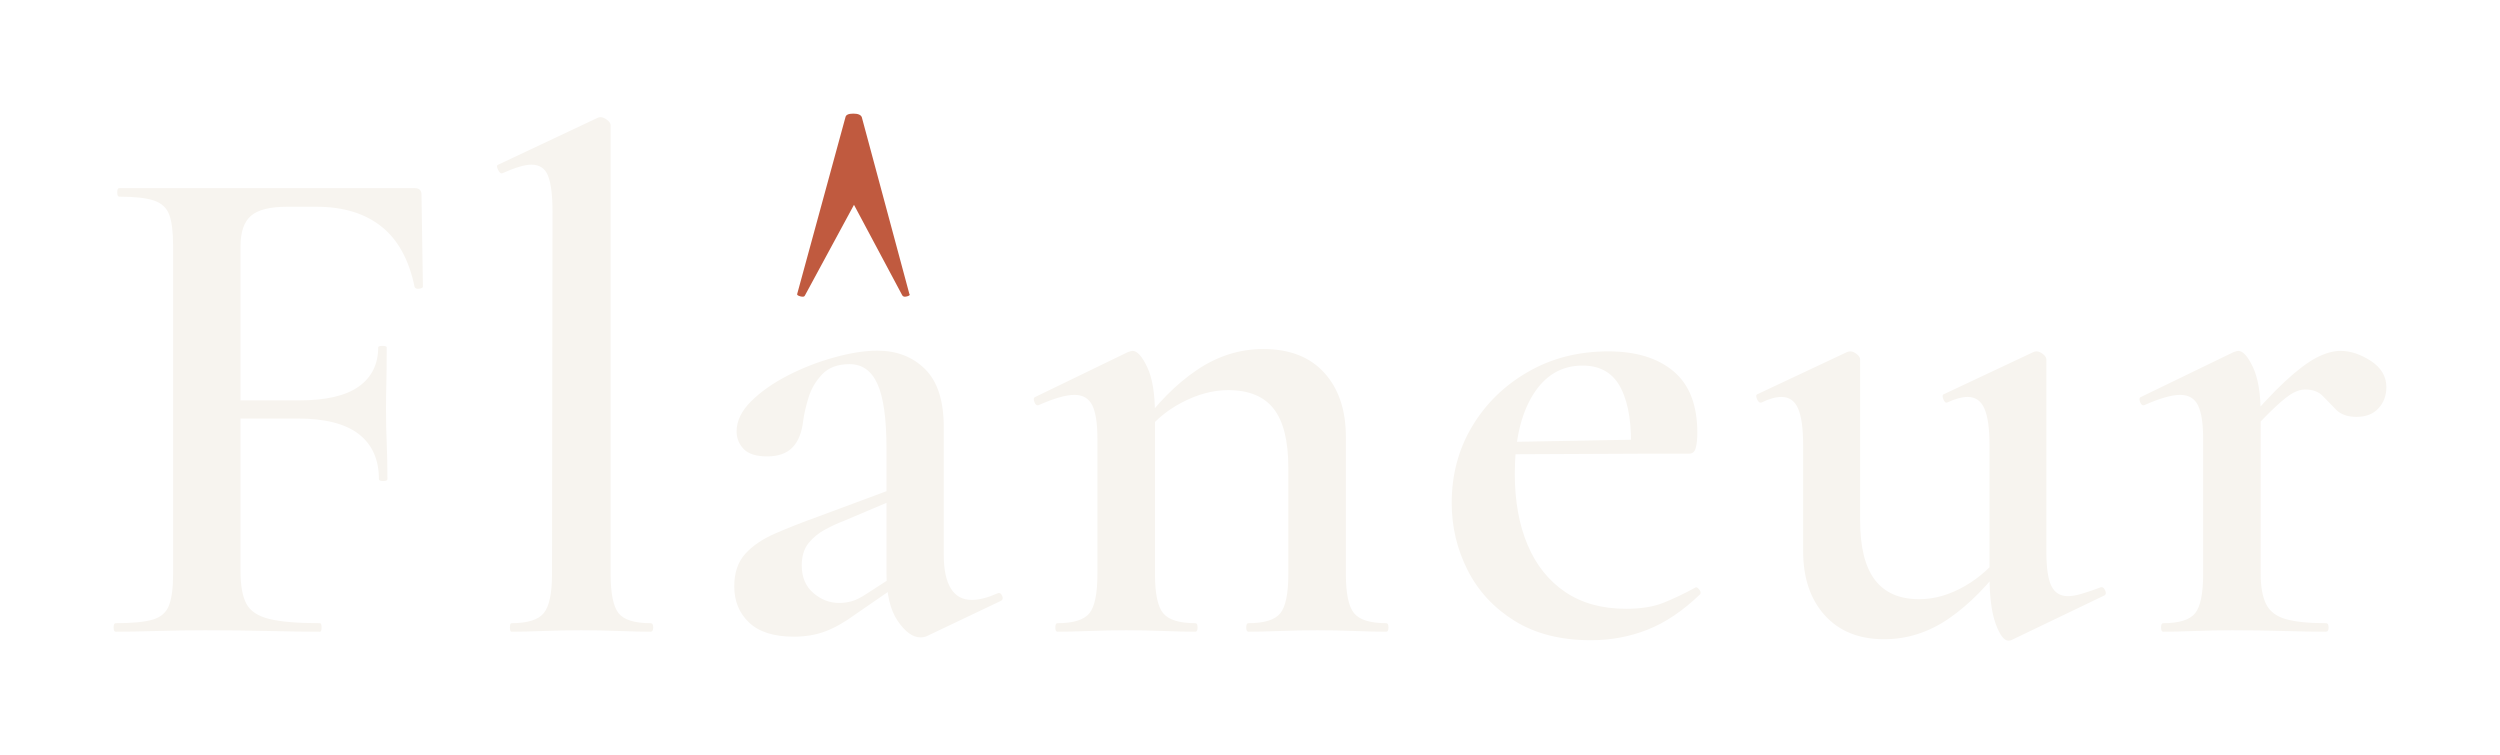
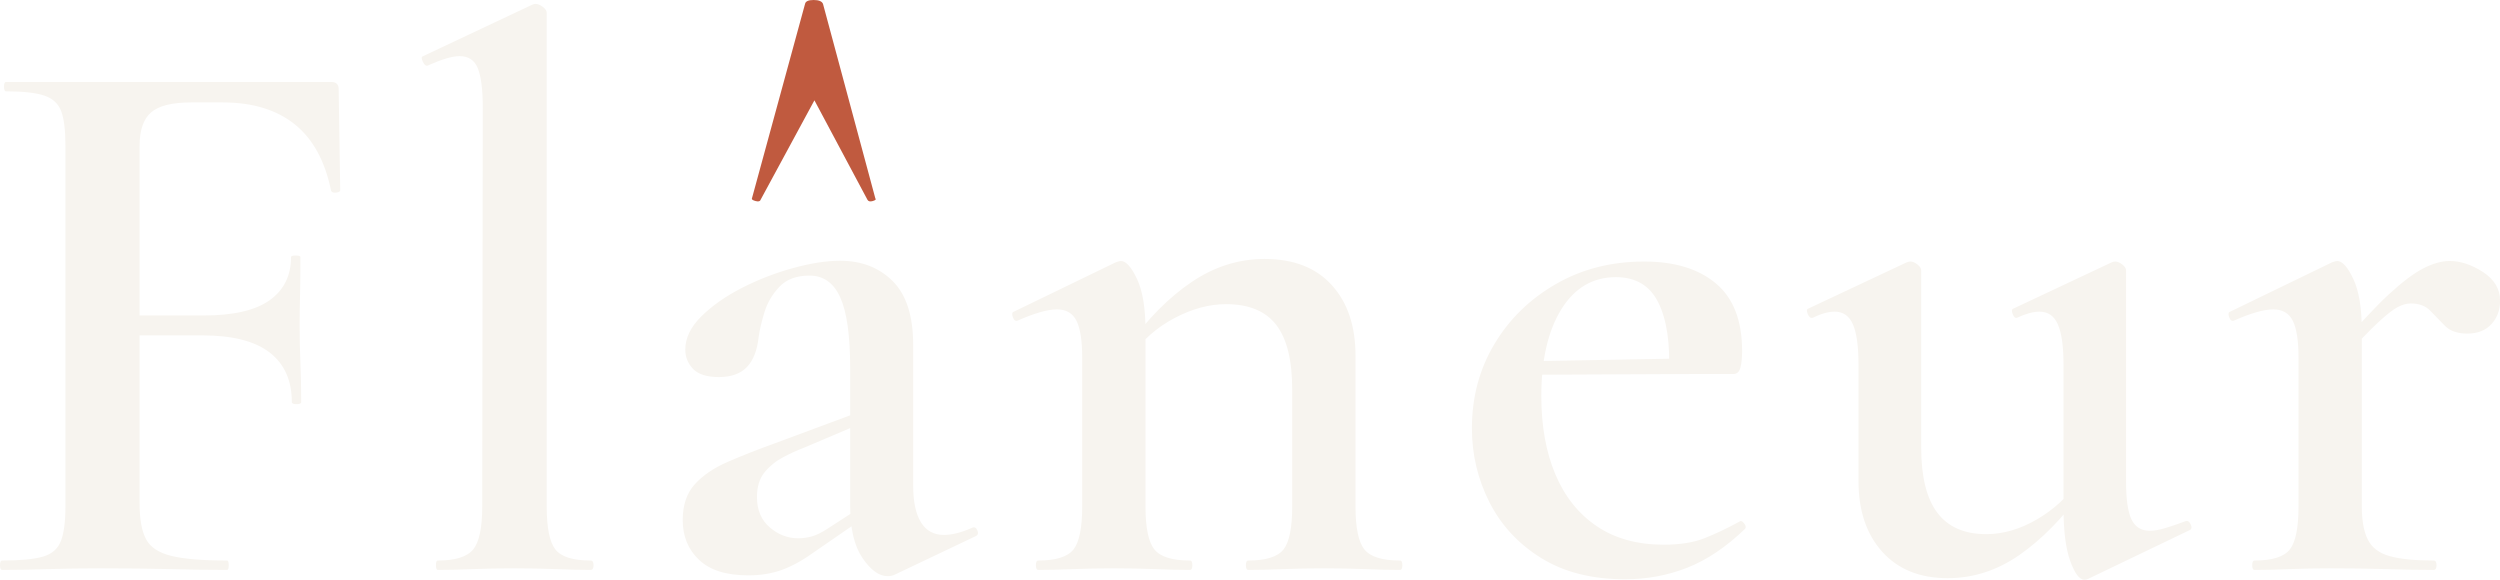
- <svg xmlns="http://www.w3.org/2000/svg" viewBox="-126.1 -890.1 3522.6 1062.9" role="img" aria-label="Flaneur">
+ <svg xmlns="http://www.w3.org/2000/svg" viewBox="34.0 -730.0 3202.3 742.6" role="img" aria-label="Flaneur">
  <path d="M36.8 0.0Q34.0 0.0 34.0 -6.0Q34.0 -12.0 36.8 -12.0Q71.9 -12.0 89.0 -17.0Q106.2 -22.0 112.0 -37.0Q117.8 -52.0 117.8 -81.0V-544.0Q117.8 -573.0 112.4 -587.5Q107.0 -602.0 90.9 -607.5Q74.8 -613.0 41.8 -613.0Q39.1 -613.0 39.1 -619.0Q39.1 -625.0 41.8 -625.0H458.1Q467.8 -625.0 467.8 -616.0L469.8 -486.3Q469.8 -484.0 464.7 -483.3Q459.6 -482.6 458.1 -485.6Q446.5 -542.7 411.6 -570.7Q376.6 -598.8 319.5 -598.8H278.8Q242.2 -598.8 227.5 -586.0Q212.8 -573.3 212.8 -543.0V-85.0Q212.8 -55.0 221.0 -39.5Q229.1 -24.0 253.2 -18.0Q277.3 -12.0 324.8 -12.0Q327.0 -12.0 327.0 -6.0Q327.0 0.0 324.8 0.0Q291.3 0.0 252.4 -1.0Q213.4 -2.0 162.9 -2.0Q128 -2 95.1 -1.0Q62.2 0.0 36.8 0.0ZM407.8 -215.0Q407.8 -256.4 379.5 -278.4Q351.1 -300.4 293.2 -300.4H167.5V-325.9H295.0Q352.1 -325.9 379.5 -345.5Q406.8 -365.1 406.8 -400.7Q406.8 -402.7 412.8 -402.7Q418.8 -402.7 418.8 -400.7Q418.8 -368.1 418.3 -350.3Q417.8 -332.4 417.8 -313.0Q417.8 -288.8 418.8 -265.5Q419.8 -242.2 419.8 -215.0Q419.8 -212.3 413.8 -212.3Q407.8 -212.3 407.8 -215.0ZM594.7 0.0Q592.4 0.0 592.4 -6.0Q592.4 -12.0 594.7 -12.0Q628.4 -12.0 640.0 -26.1Q651.7 -40.2 651.7 -81.0L652.4 -592.0Q652.4 -626.6 646.1 -642.4Q639.9 -658.1 622.6 -658.1Q608.8 -658.1 581.8 -646.0Q578.6 -644.8 575.7 -650.8Q572.8 -656.8 575.4 -657.8L715.8 -724.0Q717.8 -725.0 720.0 -725.0Q724.2 -725.0 729.3 -721.2Q734.3 -717.4 734.3 -713.7V-81.0Q734.3 -40.4 745.4 -26.2Q756.6 -12.0 790.6 -12.0Q794.3 -12.0 794.3 -6.0Q794.3 0.0 790.6 0.0Q772.1 0.0 746.5 -1.0Q720.8 -2.0 692.6 -2.0Q664.7 -2.0 639.3 -1.0Q613.8 0.0 594.7 0.0ZM1180.3 6.0Q1176.3 8.0 1170.9 8.0Q1154.6 8.0 1138.8 -15.2Q1123.0 -38.3 1123.0 -82.0V-258.3Q1123.0 -321.0 1110.3 -349.0Q1097.7 -377.0 1070.9 -377.0Q1045.9 -377.0 1032.3 -362.6Q1018.7 -348.2 1013.1 -329.8Q1007.5 -311.3 1005.7 -297.8Q1002.9 -272.5 990.7 -259.8Q978.4 -247.0 954.8 -247.0Q931.9 -247.0 921.8 -257.4Q911.8 -267.9 911.8 -282.2Q911.8 -304.3 932.3 -324.7Q952.9 -345.1 984.3 -361.2Q1015.8 -377.3 1049.8 -386.6Q1083.8 -396.0 1110.2 -396.0Q1151.2 -396.0 1177.5 -369.9Q1203.7 -343.7 1203.7 -288.3V-108.0Q1203.7 -77.1 1213.7 -60.9Q1223.6 -44.8 1243.2 -44.8Q1258.6 -44.8 1279.3 -54.0Q1283.6 -56.0 1286.0 -50.5Q1288.3 -45.0 1283.3 -43.0ZM992.5 7.0Q950.4 7.0 929.5 -12.8Q908.5 -32.6 908.5 -63.9Q908.5 -92.5 923.9 -109.6Q939.3 -126.7 966.2 -138.4Q993.1 -150.1 1026.1 -162.0L1133.0 -201.7L1136.4 -187.3L1062.6 -156.0Q1051.0 -151.7 1037.1 -144.3Q1023.2 -137.0 1013.4 -125.1Q1003.6 -113.1 1003.6 -93.4Q1003.6 -68.5 1020.0 -54.5Q1036.3 -40.5 1056.3 -40.5Q1065.1 -40.5 1073.9 -42.9Q1082.6 -45.3 1094.5 -53.1L1149.2 -88.5L1150.5 -73.6L1079.1 -24.4Q1056.3 -7.7 1036.6 -0.4Q1016.8 7.0 992.5 7.0ZM1632.9 0.0Q1629.9 0.0 1629.9 -6.0Q1629.9 -12.0 1632.9 -12.0Q1666.7 -12.0 1678.0 -26.1Q1689.2 -40.2 1689.2 -81.0V-231.3Q1689.2 -287.3 1668.8 -313.8Q1648.3 -340.4 1604.4 -340.4Q1572.2 -340.4 1538.5 -322.6Q1504.8 -304.9 1483.0 -273.9L1478.3 -285.9Q1516.6 -339.2 1560.3 -368.7Q1604.0 -398.3 1653.8 -398.3Q1709.6 -398.3 1739.9 -364.8Q1770.3 -331.3 1770.3 -274.4V-81.0Q1770.3 -40.2 1781.8 -26.1Q1793.3 -12.0 1827.3 -12.0Q1830.3 -12.0 1830.3 -6.0Q1830.3 0.0 1827.3 0.0Q1808.1 0.0 1783.0 -1.0Q1757.8 -2.0 1729.9 -2.0Q1702.7 -2.0 1677.4 -1.0Q1652.1 0.0 1632.9 0.0ZM1363.9 0.0Q1360.9 0.0 1360.9 -6.0Q1360.9 -12.0 1363.9 -12.0Q1397.7 -12.0 1409.0 -26.1Q1420.2 -40.2 1420.2 -81.0V-272.3Q1420.2 -304.1 1413.0 -318.9Q1405.7 -333.7 1387.9 -333.7Q1378.6 -333.7 1366.0 -330.0Q1353.5 -326.4 1337.7 -319.4Q1333.7 -317.7 1331.5 -323.4Q1329.4 -329.1 1331.9 -330.4L1463.2 -394.0Q1468.1 -395.7 1469.7 -395.7Q1479.6 -395.7 1490.4 -372.7Q1501.3 -349.7 1501.3 -306.3V-81.0Q1501.3 -40.2 1512.8 -26.1Q1524.3 -12.0 1558.3 -12.0Q1561.3 -12.0 1561.3 -6.0Q1561.3 0.0 1558.3 0.0Q1539.1 0.0 1514.0 -1.0Q1488.8 -2.0 1460.9 -2.0Q1433.7 -2.0 1408.4 -1.0Q1383.1 0.0 1363.9 0.0ZM2115.5 12.0Q2052.1 12.0 2008.3 -15.1Q1964.4 -42.3 1941.9 -86.6Q1919.4 -131.0 1919.4 -181.4Q1919.4 -241.0 1948.1 -289.1Q1976.8 -337.3 2026.9 -366.1Q2076.9 -395.0 2140.1 -395.0Q2198.6 -395.0 2232.0 -366.9Q2265.5 -338.8 2265.5 -280.3Q2265.5 -267.3 2263.3 -259.1Q2261.2 -250.9 2254.2 -250.9H2171.7Q2174.5 -309.3 2158.3 -342.2Q2142.2 -375.0 2103.8 -375.0Q2059.4 -375.0 2033.8 -333.6Q2008.3 -292.2 2008.3 -222.5Q2008.3 -165.1 2026.3 -122.4Q2044.3 -79.7 2079.3 -56.0Q2114.3 -32.3 2165.0 -32.3Q2196.4 -32.3 2217.4 -40.6Q2238.5 -49.0 2262.4 -62.0Q2264.4 -64.0 2267.9 -59.8Q2271.4 -55.7 2269.4 -52.7Q2232.9 -17.6 2195.2 -2.8Q2157.6 12.0 2115.5 12.0ZM1979.3 -249.9 1978.3 -267.0 2199.8 -271.0V-250.9ZM2528.7 10.6Q2475.6 10.6 2445.1 -23.1Q2414.6 -56.9 2414.6 -113.6V-262.8Q2414.6 -298.0 2407.5 -314.4Q2400.4 -330.8 2384.1 -330.8Q2372.0 -330.8 2356.1 -323.0Q2352.1 -321.7 2349.6 -327.7Q2347.1 -333.7 2350.3 -334.7L2476.4 -394.0Q2479.1 -395.0 2481.1 -395.0Q2485.3 -395.0 2490.1 -391.2Q2494.9 -387.4 2494.9 -383.7V-156.6Q2494.9 -100.7 2515.5 -73.3Q2536.2 -45.8 2578.2 -45.8Q2610.5 -45.8 2642.8 -64.5Q2675.1 -83.2 2695.9 -113.2L2701.7 -101.5Q2663.5 -48.9 2620.7 -19.1Q2577.9 10.6 2528.7 10.6ZM2757.3 -383.7V-113.0Q2757.3 -79.0 2764.3 -64.6Q2771.4 -50.1 2787.7 -50.1Q2795.8 -50.1 2807.0 -53.4Q2818.2 -56.7 2832.9 -62.2Q2837.1 -64.2 2839.9 -58.7Q2842.6 -53.2 2839.3 -51.2L2708.5 11.6Q2706.5 12.6 2703.8 12.6Q2694.6 12.6 2685.9 -11.1Q2677.2 -34.9 2677.2 -79.0V-262.8Q2677.2 -298.0 2670.0 -314.4Q2662.8 -330.8 2646.5 -330.8Q2634.4 -330.8 2617.7 -323.0Q2614.4 -321.7 2612.1 -327.7Q2609.7 -333.7 2613.0 -334.7L2739.0 -394.0Q2741.0 -395.0 2743.5 -395.0Q2747.6 -395.0 2752.5 -391.2Q2757.3 -387.4 2757.3 -383.7ZM3035.9 -271.0 3029.0 -283.2Q3067.5 -328.4 3093.5 -352.6Q3119.6 -376.7 3138.0 -386.2Q3156.5 -395.7 3171.7 -395.7Q3192.7 -395.7 3214.6 -381.5Q3236.4 -367.2 3236.4 -344.7Q3236.4 -326.7 3225.2 -314.7Q3214.1 -302.7 3194.3 -302.7Q3175.8 -302.7 3165.8 -312.6Q3155.9 -322.5 3147.0 -331.9Q3138.1 -341.3 3121.8 -341.3Q3114.2 -341.3 3105.2 -336.6Q3096.1 -331.8 3080.1 -316.9Q3064.0 -302.0 3035.9 -271.0ZM2921.9 0.0Q2918.9 0.0 2918.9 -6.0Q2918.9 -12.0 2921.9 -12.0Q2955.7 -12.0 2967.0 -26.1Q2978.2 -40.2 2978.2 -81.0V-272.3Q2978.2 -304.1 2971.0 -318.9Q2963.7 -333.7 2945.9 -333.7Q2936.6 -333.7 2924.0 -330.0Q2911.5 -326.4 2895.7 -319.4Q2891.7 -317.7 2889.5 -323.4Q2887.4 -329.1 2889.9 -330.4L3021.2 -394.0Q3026.1 -395.7 3027.7 -395.7Q3037.6 -395.7 3048.4 -372.7Q3059.3 -349.7 3059.3 -306.3V-81.0Q3059.3 -54.2 3067.0 -38.8Q3074.7 -23.4 3094.8 -17.7Q3114.8 -12.0 3151.3 -12.0Q3155.0 -12.0 3155.0 -6.0Q3155.0 0.0 3151.3 0.0Q3125.1 0.0 3091.3 -1.0Q3057.5 -2.0 3018.9 -2.0Q2991.7 -2.0 2966.4 -1.0Q2941.1 0.0 2921.9 0.0Z" fill="#f7f4ef" />
  <path d="M1155.2 -476.0Q1157.2 -474.0 1152.0 -472.5Q1146.9 -471.0 1145.2 -474.0L1077.2 -601.5L1008.2 -474.0Q1007.2 -471.0 1001.7 -472.5Q996.2 -474.0 997.2 -476.0L1065.2 -725.0Q1066.2 -730.0 1076.2 -730.0Q1086.2 -730.0 1088.2 -725.0Z" fill="#c05a3f" />
</svg>
